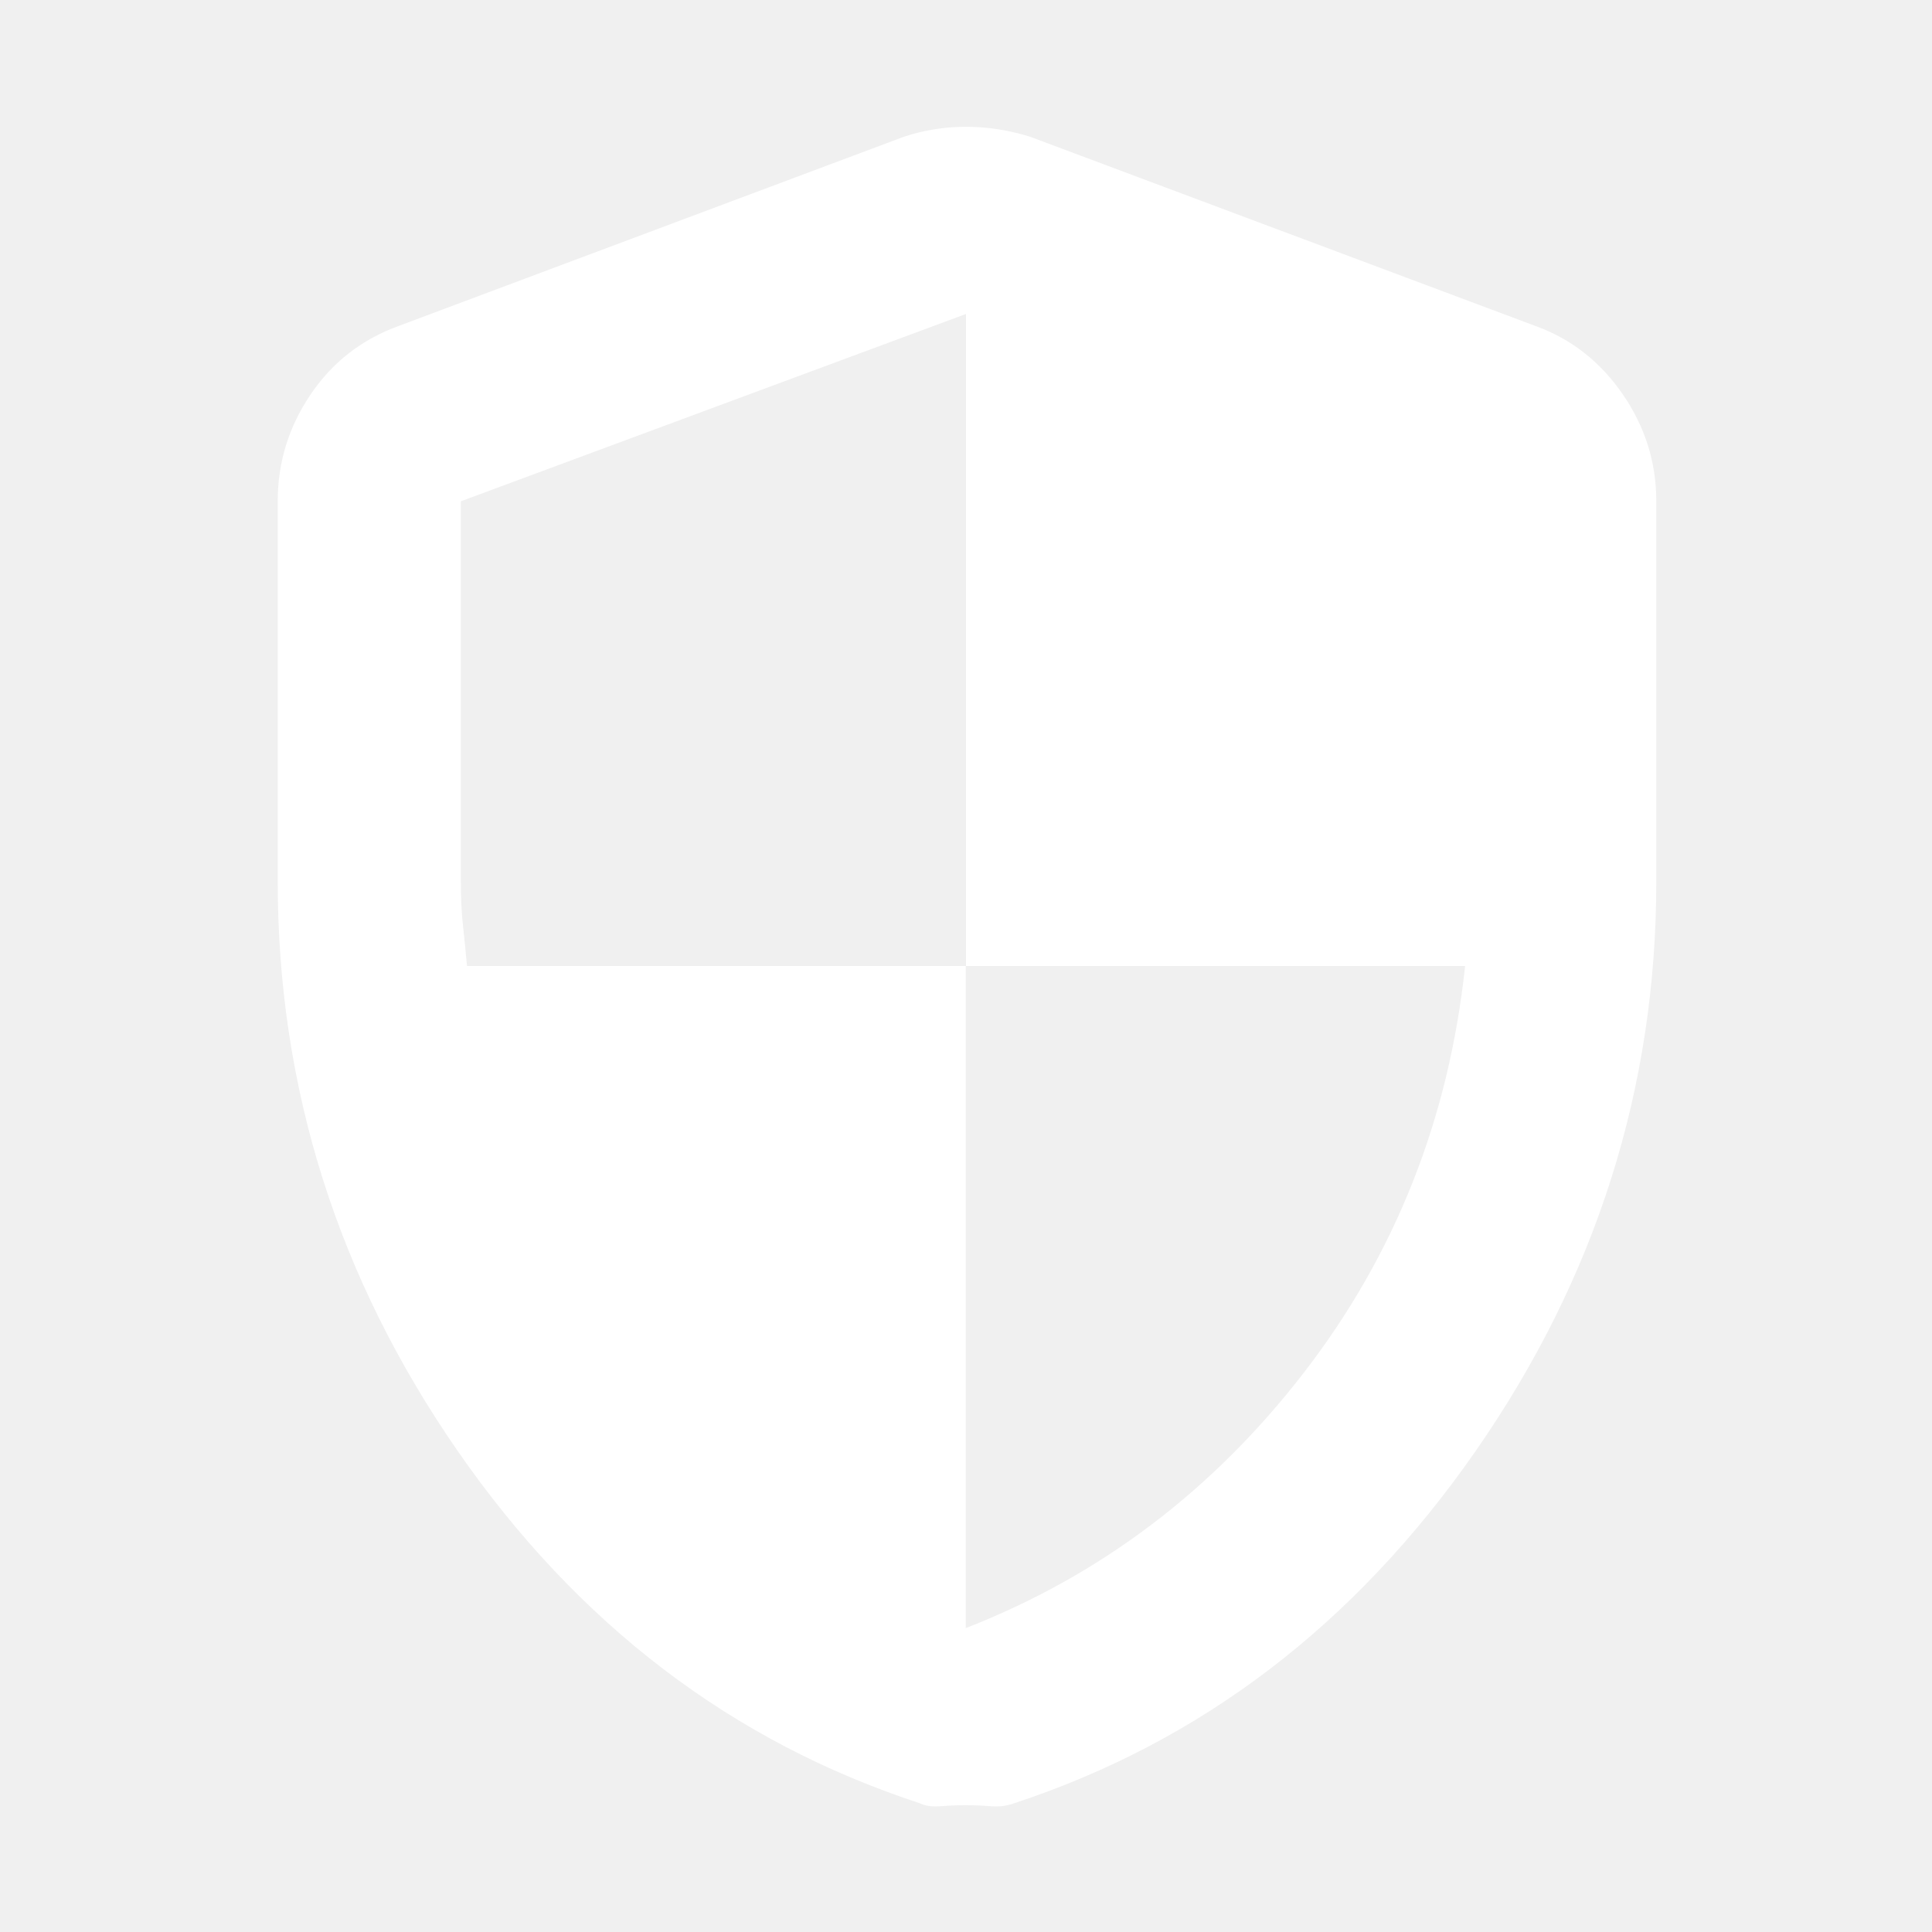
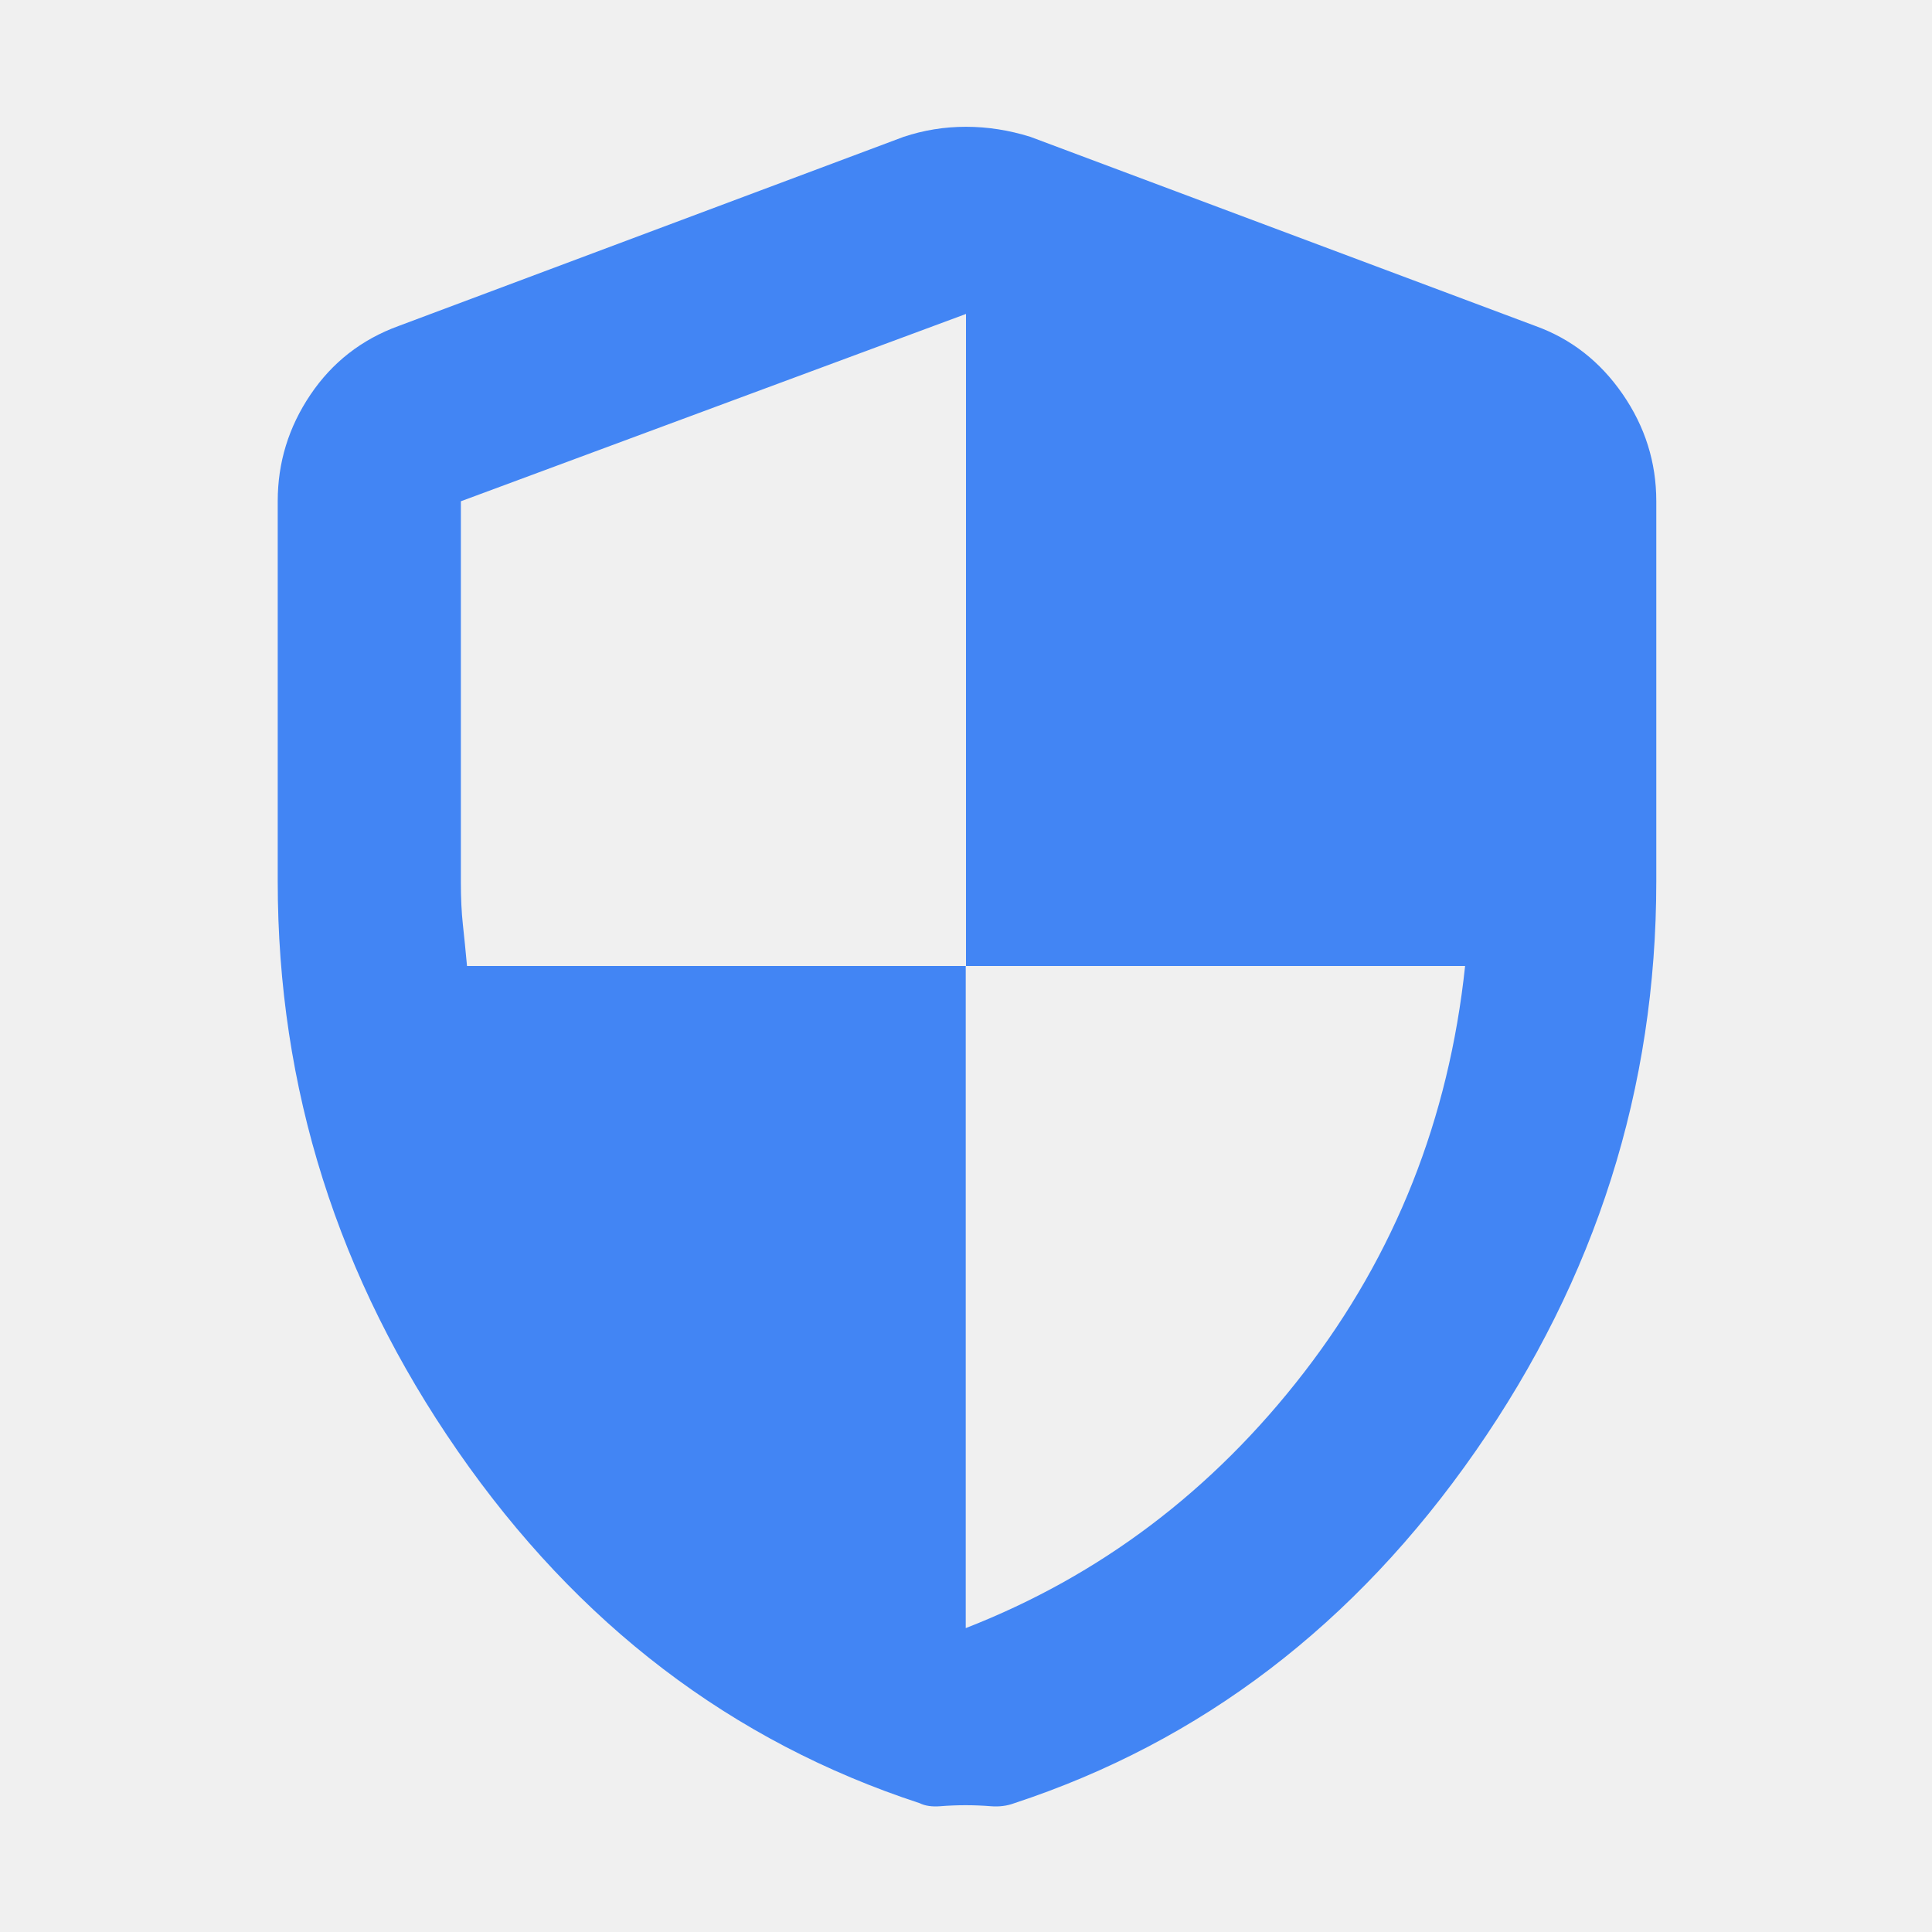
<svg xmlns="http://www.w3.org/2000/svg" height="48" viewBox="0 96 960 960" width="48">
-   <path fill="white" d="M479.794 993q-6.191 0-12.493.5Q461 994 457 992q-140.043-45.858-229.521-174.929Q138 688 138 534V345q0-28.754 16.24-52.857Q170.481 268.041 198 258l251-94q15-5 31-5t32 5l251 94q26.538 9.581 43.269 33.825Q823 316.07 823 345v189q0 154-89.821 283.102-89.82 129.101-229.4 174.972-5.191 1.926-11.492 1.426-6.302-.5-12.493-.5Zm.075-88Q580 866 647.961 777.953 715.922 689.906 728 576H480V252l-251 93.078v189.265q0 11.895 1 21.048 1 9.154 2.058 20.609h247.811v329Z" />
+   <path fill="#4285F4" d="M479.794 993q-6.191 0-12.493.5Q461 994 457 992q-140.043-45.858-229.521-174.929Q138 688 138 534V345q0-28.754 16.24-52.857Q170.481 268.041 198 258l251-94q15-5 31-5t32 5l251 94q26.538 9.581 43.269 33.825Q823 316.07 823 345v189q0 154-89.821 283.102-89.82 129.101-229.4 174.972-5.191 1.926-11.492 1.426-6.302-.5-12.493-.5Zm.075-88Q580 866 647.961 777.953 715.922 689.906 728 576H480V252l-251 93.078v189.265q0 11.895 1 21.048 1 9.154 2.058 20.609h247.811v329Z" />
</svg>
